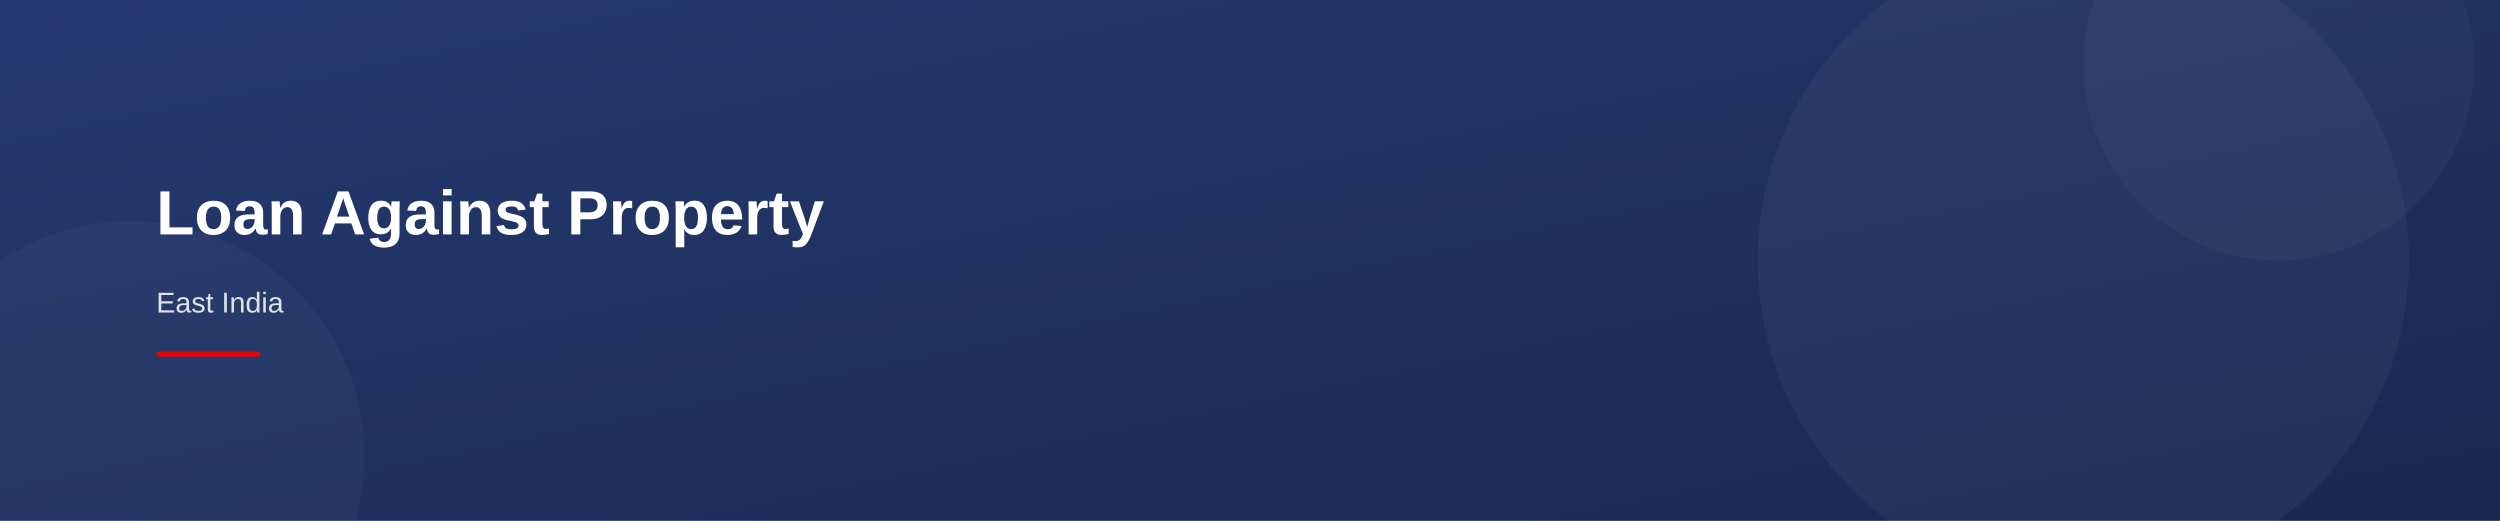
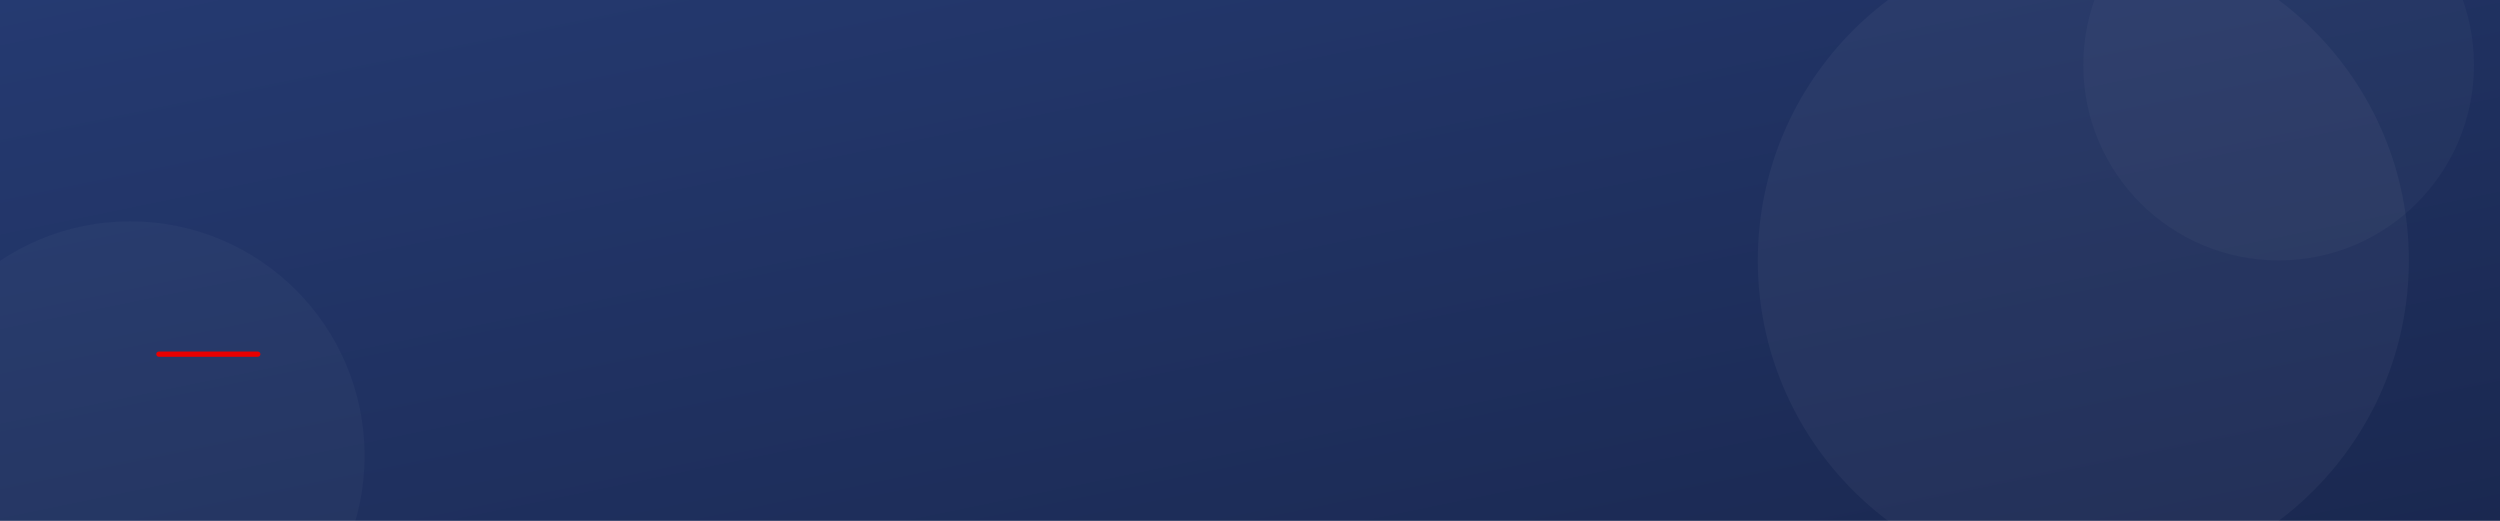
<svg xmlns="http://www.w3.org/2000/svg" width="1920" height="400" viewBox="0 0 1920 400">
  <defs>
    <linearGradient id="bg" x1="0%" y1="0%" x2="100%" y2="100%">
      <stop offset="0%" style="stop-color:#253A71;stop-opacity:1" />
      <stop offset="100%" style="stop-color:#1a2850;stop-opacity:1" />
    </linearGradient>
  </defs>
  <rect width="1920" height="400" fill="url(#bg)" />
  <circle cx="1600" cy="200" r="250" fill="white" fill-opacity="0.04" />
  <circle cx="1750" cy="50" r="150" fill="white" fill-opacity="0.03" />
  <circle cx="100" cy="350" r="180" fill="white" fill-opacity="0.03" />
-   <text x="120" y="180" font-family="Arial, sans-serif" font-size="48" font-weight="700" fill="white">Loan Against Property</text>
-   <text x="120" y="240" font-family="Arial, sans-serif" font-size="22" fill="rgba(255,255,255,0.85)">East India</text>
  <rect x="120" y="270" width="80" height="4" fill="#e90000" rx="2" />
</svg>
